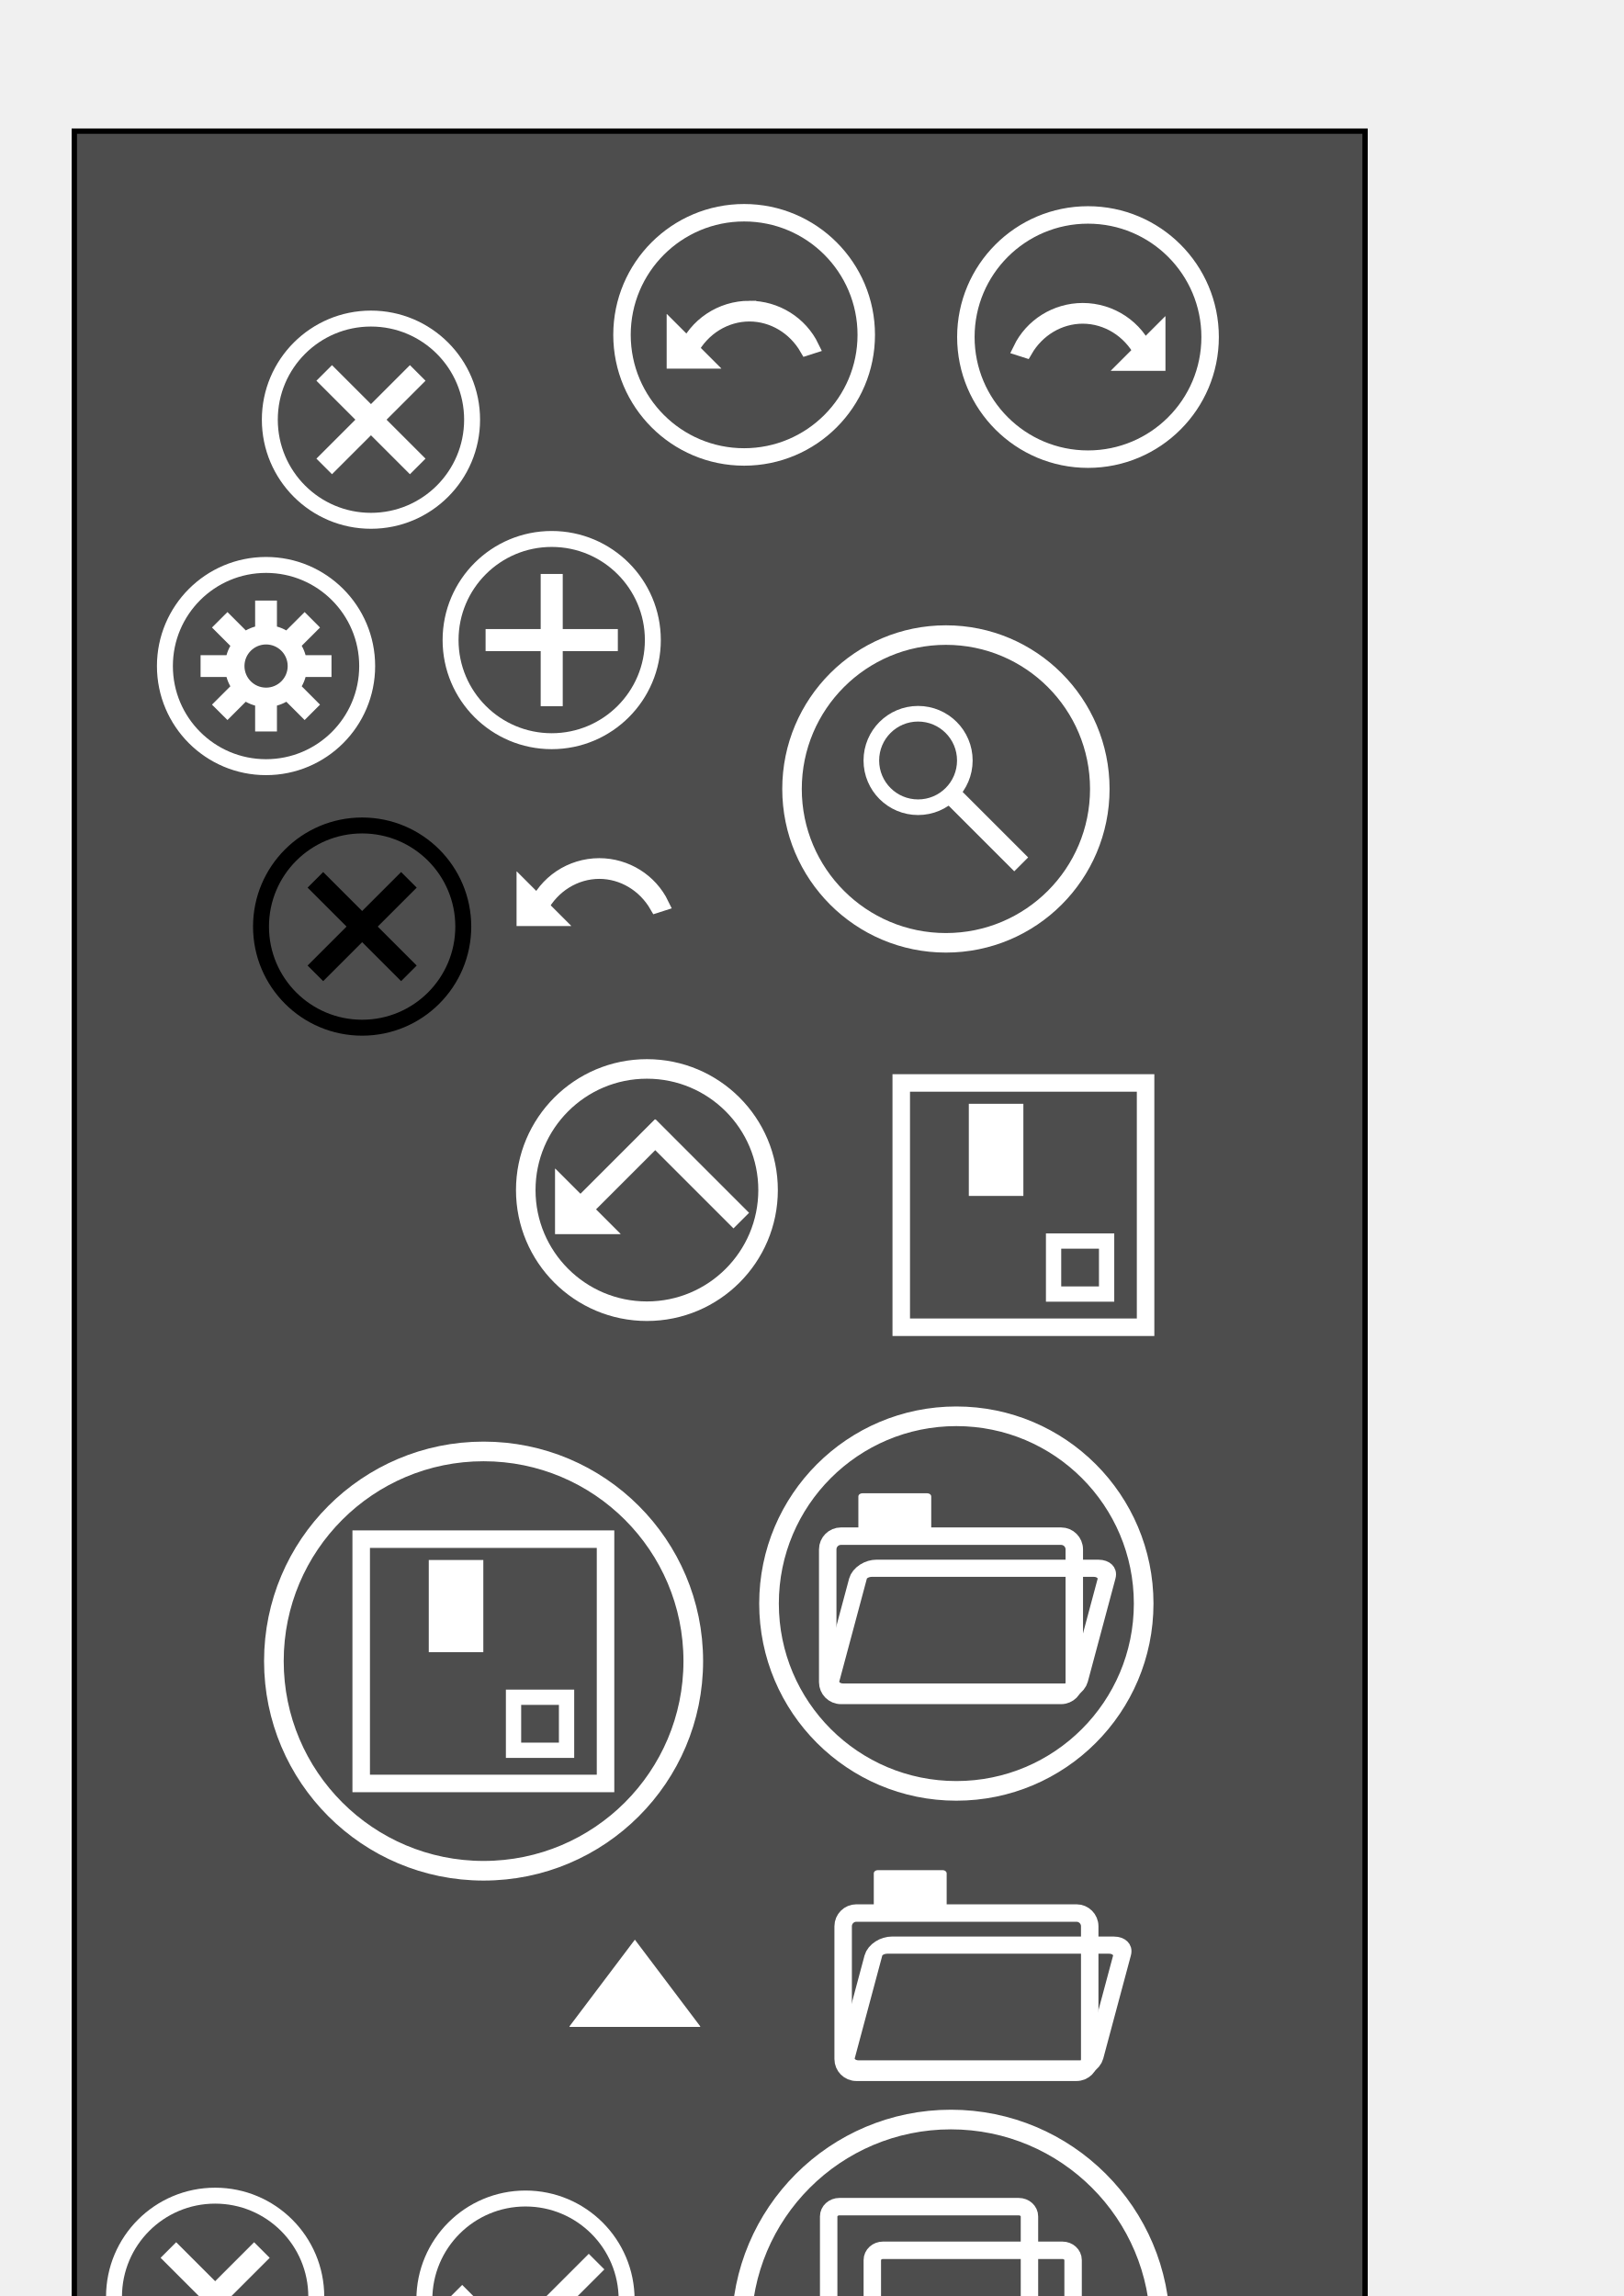
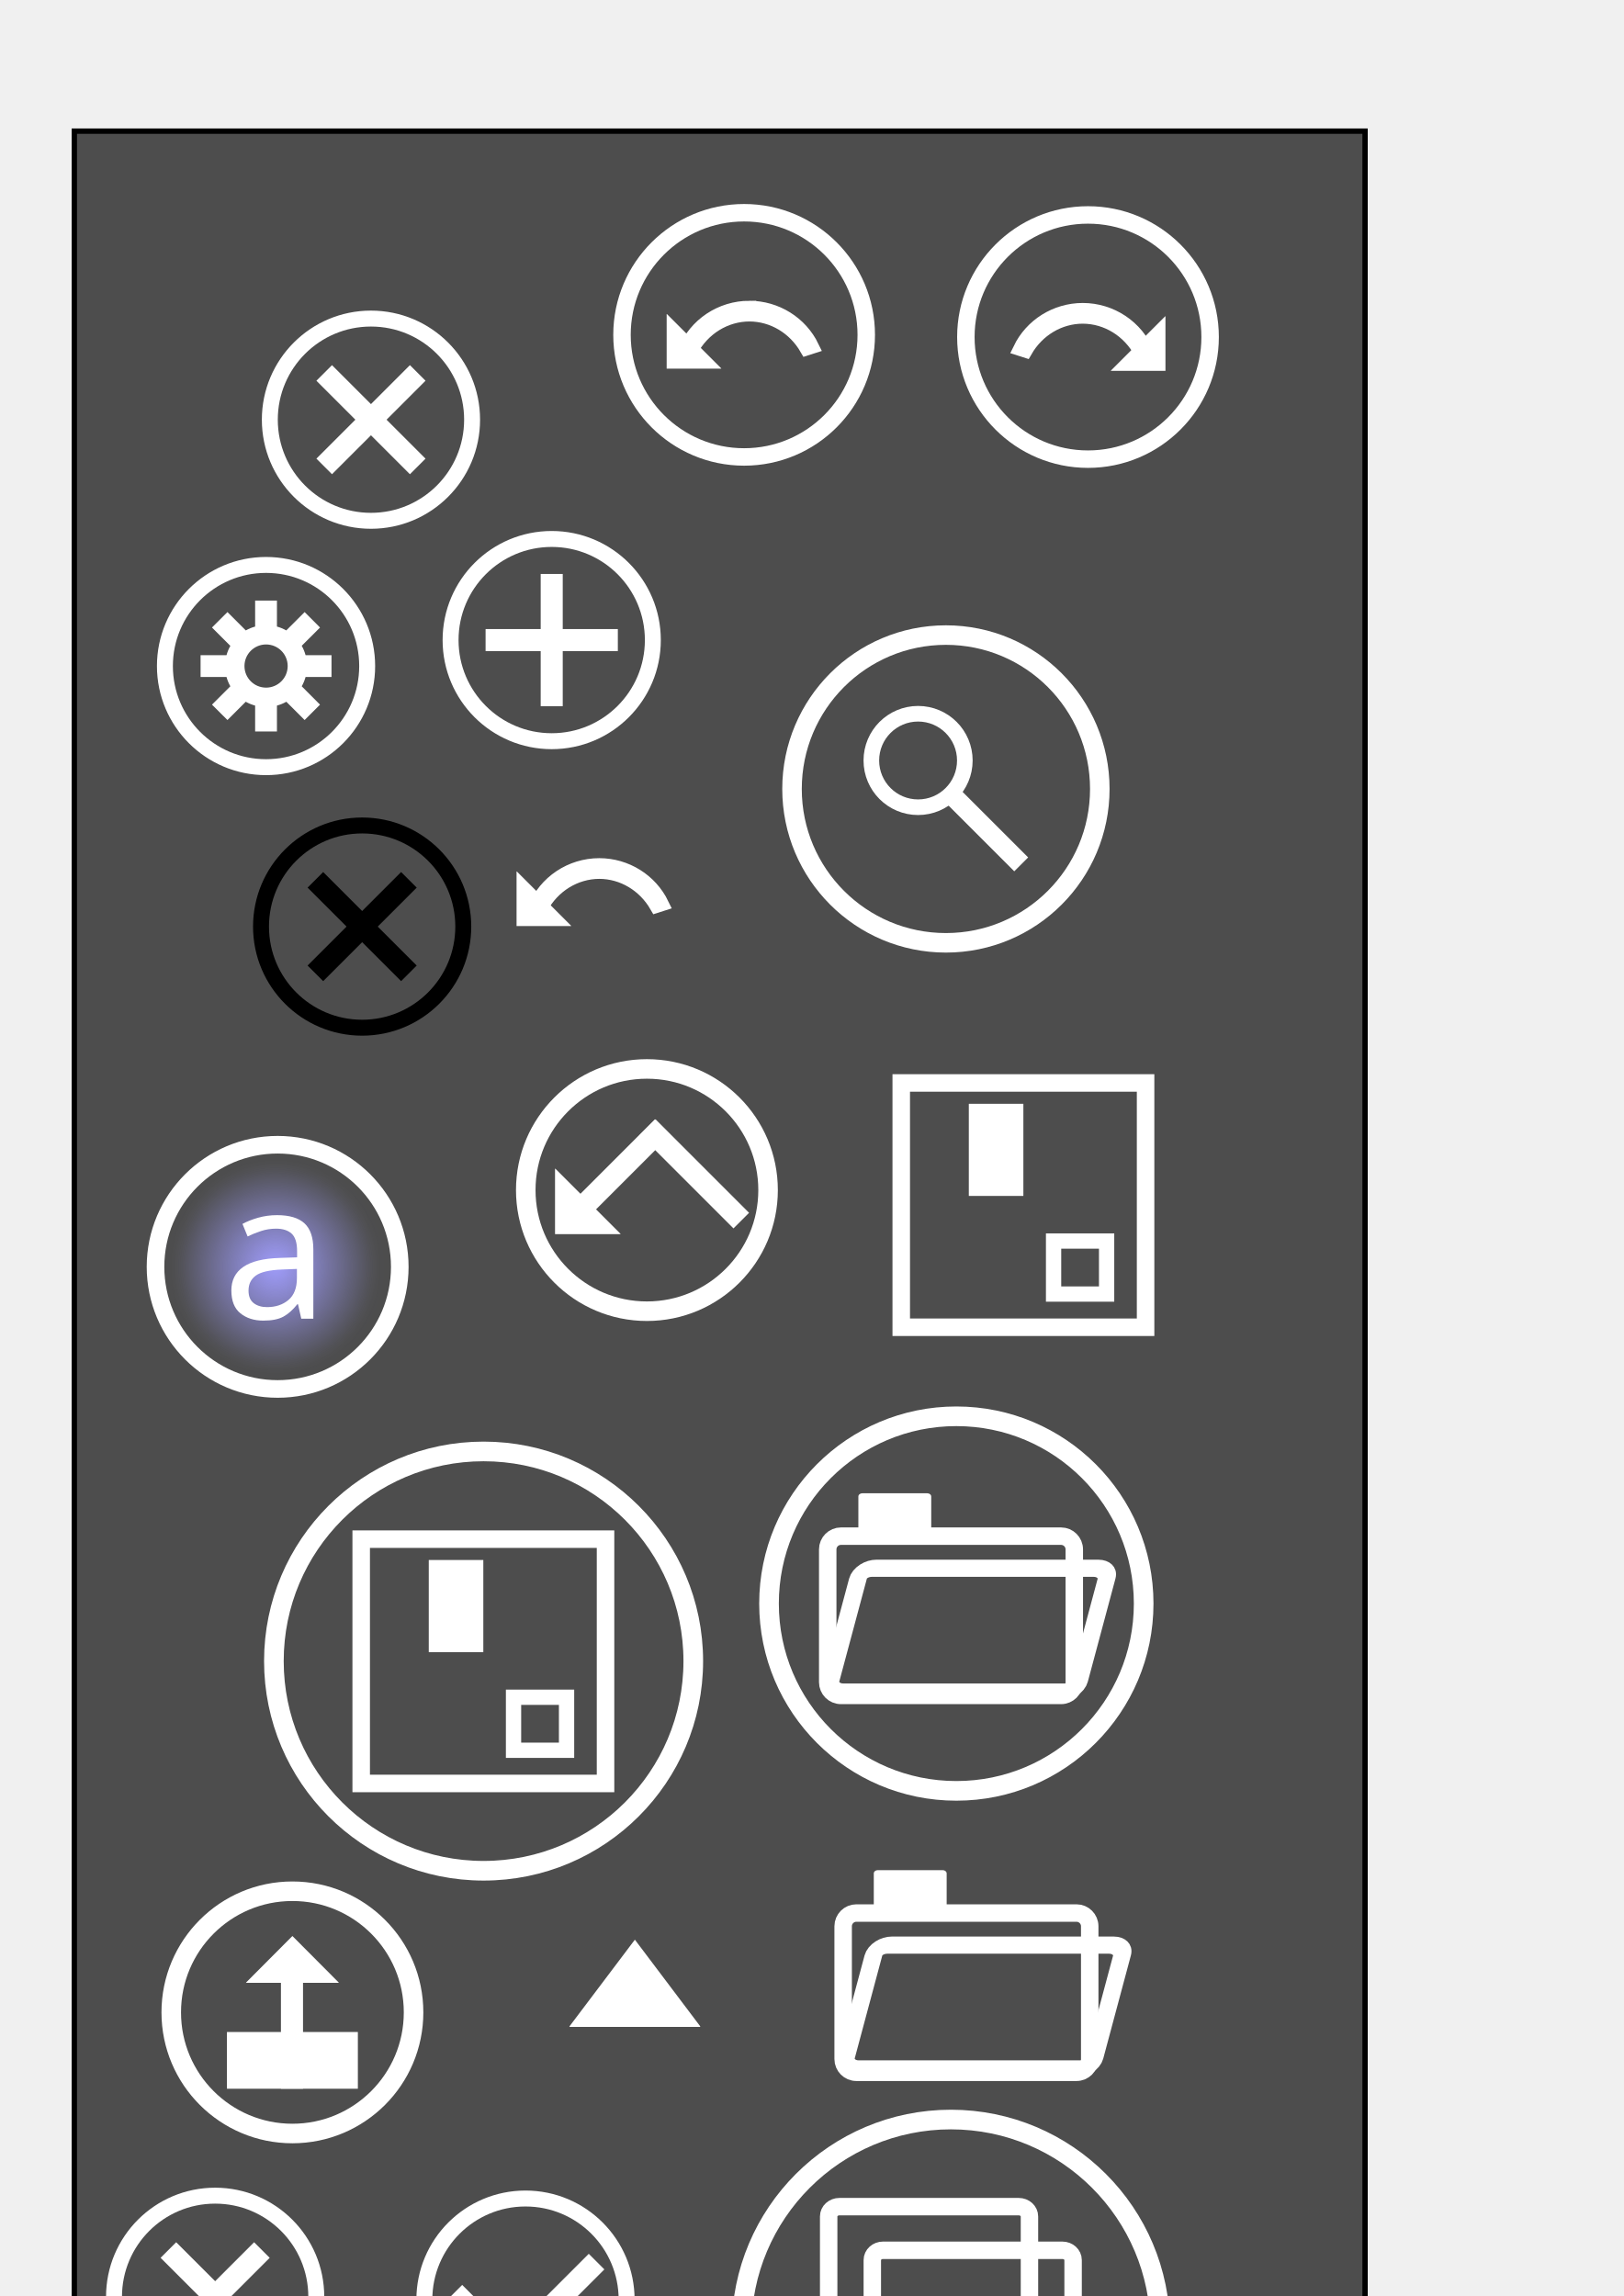
<svg xmlns="http://www.w3.org/2000/svg" xmlns:xlink="http://www.w3.org/1999/xlink" width="210mm" height="297mm" id="svg2" version="1.1" viewBox="0 0 744.094 1052.362">
  <defs id="defs4">
    <linearGradient id="linearGradient4245">
      <stop style="stop-color:#0000ff;stop-opacity:1;" offset="0" id="stop4247" />
      <stop style="stop-color:#ffffff;stop-opacity:0.524" offset="1" id="stop4249" />
    </linearGradient>
    <linearGradient xlink:href="#linearGradient4245" id="linearGradient4251" x1="439.508" y1="1531.799" x2="438.492" y2="1453.007" gradientUnits="userSpaceOnUse" />
    <linearGradient xlink:href="#linearGradient4245" id="linearGradient3875" gradientUnits="userSpaceOnUse" x1="439.508" y1="1531.799" x2="438.492" y2="1453.007" gradientTransform="matrix(0.5021782,0,0,0.4444597,405.9271,1487.789)" />
    <linearGradient xlink:href="#linearGradient4245" id="linearGradient4258" gradientUnits="userSpaceOnUse" x1="439.508" y1="1531.799" x2="438.492" y2="1453.007" gradientTransform="translate(-100.0051,1145.513)" />
+     <radialGradient xlink:href="#linearGradient3903-3" id="radialGradient3911-2" cx="490" cy="1247.362" fx="490" fy="1247.362" r="64.943" gradientTransform="translate(0,-6.213611e-5)" gradientUnits="userSpaceOnUse" />
+     <linearGradient id="linearGradient3903-3">
+       <stop style="stop-color:#a19eff;stop-opacity:1;" offset="0" id="stop3905-6" />
+       <stop style="stop-color:#a19eff;stop-opacity:0;" offset="1" id="stop3907-8" />
+     </linearGradient>
+     <radialGradient r="64.943" fy="1247.362" fx="490" cy="1247.362" cx="490" gradientTransform="matrix(0.765447,0.01637921,-0.01674117,0.7823627,135.8133,263.4467)" gradientUnits="userSpaceOnUse" id="radialGradient3977" xlink:href="#linearGradient3903-3" />
+     <filter id="filter4010">
+       <feGaussianBlur stdDeviation="2.798" id="feGaussianBlur4012" />
+     </filter>
  </defs>
  <g id="layer1">
    <rect style="opacity:1;fill:#4d4d4d;fill-rule:evenodd;stroke:#000000;stroke-width:2.45px;stroke-linecap:butt;stroke-linejoin:miter;stroke-opacity:1" id="rect4137" width="591.51" height="1591.561" x="34.06" y="60.107" />
    <circle style="fill:none;stroke:#ffffff;stroke-width:7.305;stroke-miterlimit:4;stroke-dasharray:none;stroke-opacity:1" id="path4139" cx="170" cy="192.362" r="46.347" />
    <g id="g4160" transform="translate(-135,14.99999)">
      <rect transform="matrix(0.7071068,-0.7071068,0.7071068,0.7071068,0,0)" y="310.777" x="85.203" height="60.609" width="10.102" id="rect4141-7" style="fill:#ffffff;fill-opacity:1;stroke:none;stroke-width:5;stroke-miterlimit:4;stroke-dasharray:none;stroke-opacity:1" />
      <rect transform="matrix(0.7071068,0.7071068,-0.7071068,0.7071068,0,0)" style="fill:#ffffff;fill-opacity:1;stroke:none;stroke-width:5;stroke-miterlimit:4;stroke-dasharray:none;stroke-opacity:1" id="rect4158" width="10.102" height="60.609" x="336.031" y="-120.558" />
    </g>
    <circle r="46.347" cy="424.697" cx="165.959" id="circle4164" style="fill:none;stroke:#000000;stroke-width:7.305;stroke-miterlimit:4;stroke-dasharray:none;stroke-opacity:1" />
    <g transform="translate(-139.0406,247.3351)" id="g4166" style="fill:#000000;fill-opacity:1">
      <rect style="fill:#000000;fill-opacity:1;stroke:none;stroke-width:5;stroke-miterlimit:4;stroke-dasharray:none;stroke-opacity:1" id="rect4168" width="10.102" height="60.609" x="85.203" y="310.777" transform="matrix(0.7071068,-0.7071068,0.7071068,0.7071068,0,0)" />
      <rect y="-120.558" x="336.031" height="60.609" width="10.102" id="rect4170" style="fill:#000000;fill-opacity:1;stroke:none;stroke-width:5;stroke-miterlimit:4;stroke-dasharray:none;stroke-opacity:1" transform="matrix(0.7071068,0.7071068,-0.7071068,0.7071068,0,0)" />
    </g>
    <path style="opacity:1;fill:#ffffff;fill-opacity:1;stroke:none;stroke-width:5.746;stroke-miterlimit:4;stroke-dasharray:none;stroke-opacity:1" d="m 284.351,565.509 -29.832,-29.832 -0.168,0 0,30 30,0 0,-0.168 z" id="rect4169" />
    <rect transform="matrix(0.7071068,-0.7071068,0.7071068,0.7071068,0,0)" y="575.196" x="-160.443" height="60.609" width="10.102" id="rect4163" style="fill:#ffffff;fill-opacity:1;stroke:none;stroke-width:5;stroke-miterlimit:4;stroke-dasharray:none;stroke-opacity:1" />
    <rect transform="matrix(0.7071068,0.7071068,-0.7071068,0.7071068,0,0)" style="fill:#ffffff;fill-opacity:1;stroke:none;stroke-width:5;stroke-miterlimit:4;stroke-dasharray:none;stroke-opacity:1" id="rect4165" width="10.102" height="60.609" x="574.993" y="150.544" />
    <circle r="55.523" cy="545.464" cx="296.462" id="circle4218" style="fill:none;stroke:#ffffff;stroke-width:8.955;stroke-miterlimit:4;stroke-dasharray:none;stroke-opacity:1" />
    <rect y="705.466" x="165.525" height="111.975" width="111.975" id="rect4225" style="opacity:1;fill:none;fill-opacity:1;stroke:#ffffff;stroke-width:8.025;stroke-miterlimit:4;stroke-dasharray:none;stroke-opacity:1" />
    <rect style="opacity:1;fill:#ffffff;fill-opacity:1;stroke:#ffffff;stroke-width:7.377;stroke-miterlimit:4;stroke-dasharray:none;stroke-opacity:1" id="rect4227" width="17.623" height="34.854" x="200.18" y="718.709" />
    <rect style="opacity:1;fill:none;fill-opacity:1;stroke:#ffffff;stroke-width:7;stroke-miterlimit:4;stroke-dasharray:none;stroke-opacity:1" id="rect4229" width="24.301" height="24.301" x="235.334" y="777.926" />
    <circle style="fill:none;stroke:#ffffff;stroke-width:9;stroke-miterlimit:4;stroke-dasharray:none;stroke-opacity:1" id="circle4231" cx="221.611" cy="761.355" r="96.098" />
    <g id="g4306" transform="translate(14.14214,6.060915)">
      <rect rx="6.061" ry="6.061" y="698.032" x="365.178" height="72.995" width="112.995" id="rect4296" style="opacity:1;fill:none;fill-opacity:1;stroke:#ffffff;stroke-width:8;stroke-miterlimit:4;stroke-dasharray:none;stroke-opacity:1" />
      <rect style="opacity:1;fill:#ffffff;fill-opacity:1;stroke:none;stroke-width:1.734;stroke-miterlimit:4;stroke-dasharray:none;stroke-opacity:1" id="rect4300" width="33.398" height="18" x="379.217" y="678.378" ry="1.495" rx="1.791" />
      <rect transform="matrix(1,0,-0.2588181,0.9659261,0,0)" style="opacity:1;fill:none;fill-opacity:1;stroke:#ffffff;stroke-width:8.14;stroke-miterlimit:4;stroke-dasharray:none;stroke-opacity:1" id="rect4302" width="113.913" height="58.742" x="571.299" y="737.889" ry="4.877" rx="6.11" />
    </g>
    <circle style="fill:none;stroke:#ffffff;stroke-width:9;stroke-miterlimit:4;stroke-dasharray:none;stroke-opacity:1" id="circle4304" cx="438.262" cy="734.993" r="85.844" />
    <g id="g4311" transform="translate(21.2132,178.797)">
      <rect style="opacity:1;fill:none;fill-opacity:1;stroke:#ffffff;stroke-width:8;stroke-miterlimit:4;stroke-dasharray:none;stroke-opacity:1" id="rect4313" width="112.995" height="72.995" x="365.178" y="698.032" ry="6.061" rx="6.061" />
      <rect rx="1.791" ry="1.495" y="678.378" x="379.217" height="18" width="33.398" id="rect4315" style="opacity:1;fill:#ffffff;fill-opacity:1;stroke:none;stroke-width:1.734;stroke-miterlimit:4;stroke-dasharray:none;stroke-opacity:1" />
      <rect rx="6.11" ry="4.877" y="737.889" x="571.299" height="58.742" width="113.913" id="rect4317" style="opacity:1;fill:none;fill-opacity:1;stroke:#ffffff;stroke-width:8.14;stroke-miterlimit:4;stroke-dasharray:none;stroke-opacity:1" transform="matrix(1,0,-0.2588181,0.9659261,0,0)" />
    </g>
    <rect style="opacity:1;fill:none;fill-opacity:1;stroke:#ffffff;stroke-width:7.989;stroke-miterlimit:4;stroke-dasharray:none;stroke-opacity:1" id="rect4319" width="92.011" height="92.011" x="158.994" y="1381.357" ry="4.473" rx="4.907" />
    <g transform="matrix(0.7,-0.7,0.7,0.7,-132.6535,1516.708)" id="g4327">
      <rect style="fill:#ffffff;fill-opacity:1;stroke:none;stroke-width:5;stroke-miterlimit:4;stroke-dasharray:none;stroke-opacity:1" id="rect4329" width="10.102" height="60.609" x="85.203" y="310.777" transform="matrix(0.7071068,-0.7071068,0.7071068,0.7071068,0,0)" />
      <rect y="-120.558" x="336.031" height="60.609" width="10.102" id="rect4331" style="fill:#ffffff;fill-opacity:1;stroke:none;stroke-width:5;stroke-miterlimit:4;stroke-dasharray:none;stroke-opacity:1" transform="matrix(0.7071068,0.7071068,-0.7071068,0.7071068,0,0)" />
    </g>
    <rect rx="4.907" ry="4.473" y="1031.408" x="399.756" height="92.011" width="92.011" id="rect4333" style="opacity:1;fill:none;fill-opacity:1;stroke:#ffffff;stroke-width:7.989;stroke-miterlimit:4;stroke-dasharray:none;stroke-opacity:1" />
    <rect style="opacity:1;fill:none;fill-opacity:1;stroke:#ffffff;stroke-width:7.989;stroke-miterlimit:4;stroke-dasharray:none;stroke-opacity:1" id="rect4335" width="92.011" height="92.011" x="379.756" y="1011.408" ry="4.473" rx="4.907" />
    <rect style="opacity:1;fill:none;fill-opacity:1;stroke:#ffffff;stroke-width:7.989;stroke-miterlimit:4;stroke-dasharray:none;stroke-opacity:1" id="rect4337" width="92.011" height="92.011" x="168.994" y="1181.357" ry="4.473" rx="4.907" />
    <path id="path4342" d="m 261.109,929.039 59.664,0 0.168,-0.223 -30,-39.777 -30,39.777 0.168,0.223 z" style="opacity:1;fill:#ffffff;fill-opacity:1;stroke:none;stroke-width:5.746;stroke-miterlimit:4;stroke-dasharray:none;stroke-opacity:1" />
    <path style="opacity:1;fill:#ffffff;fill-opacity:1;stroke:none;stroke-width:5.746;stroke-miterlimit:4;stroke-dasharray:none;stroke-opacity:1" d="m 210.148,1162.165 -24.148,39.724 0.168,0.276 59.666,0 0.166,-0.276 -24.148,-39.724 -11.703,0 z" id="path4344" />
    <text xml:space="preserve" style="font-style:normal;font-weight:normal;font-size:86.835px;line-height:125%;font-family:sans-serif;letter-spacing:0px;word-spacing:0px;fill:#ffffff;fill-opacity:1;stroke:none;stroke-width:2;stroke-linecap:butt;stroke-linejoin:miter;stroke-miterlimit:4;stroke-dasharray:none;stroke-opacity:1" x="466.082" y="1267.631" id="text4357" transform="scale(0.9972478,1.00276)">
      <tspan id="tspan4359" x="466.082" y="1267.631">a</tspan>
    </text>
    <ellipse style="fill:none;stroke:#ffffff;stroke-width:8.064;stroke-miterlimit:4;stroke-dasharray:none;stroke-opacity:1" id="circle4361" cx="490" cy="1247.362" rx="55.968" ry="55.968" />
    <circle cy="1227.362" cx="215" id="circle4369" style="fill:none;stroke:#ffffff;stroke-width:9;stroke-miterlimit:4;stroke-dasharray:none;stroke-opacity:1" r="80.643" />
    <circle r="80.643" style="fill:none;stroke:#ffffff;stroke-width:9;stroke-miterlimit:4;stroke-dasharray:none;stroke-opacity:1" id="circle4371" cx="205" cy="1427.362" />
    <circle style="fill:none;stroke:#ffffff;stroke-width:9;stroke-miterlimit:4;stroke-dasharray:none;stroke-opacity:1" id="circle4373" cx="435.761" cy="1067.413" r="95.932" />
    <rect rx="4.907" ry="4.473" y="1394.357" x="368.995" height="92.011" width="92.011" id="rect4375" style="opacity:1;fill:#ff0000;fill-opacity:1;stroke:#ffffff;stroke-width:7.989;stroke-miterlimit:4;stroke-dasharray:none;stroke-opacity:1" />
    <rect style="opacity:1;fill:#ffff00;fill-opacity:1;stroke:#ffffff;stroke-width:7.989;stroke-miterlimit:4;stroke-dasharray:none;stroke-opacity:1" id="rect4377" width="92.011" height="92.011" x="416.995" y="1418.357" ry="4.473" rx="4.907" />
    <rect rx="4.907" ry="4.473" y="1442.357" x="392.995" height="92.011" width="92.011" id="rect4379" style="opacity:1;fill:url(#linearGradient4251);fill-opacity:1;stroke:#ffffff;stroke-width:7.989;stroke-miterlimit:4;stroke-dasharray:none;stroke-opacity:1" />
    <circle cy="1457.362" cx="435" id="circle4381" style="fill:none;stroke:#ffffff;stroke-width:9;stroke-miterlimit:4;stroke-dasharray:none;stroke-opacity:1" r="110.976" />
    <g id="g4230" transform="translate(-51.51778,124.2488)">
      <ellipse ry="70.525" rx="70.525" cy="237.362" cx="485" id="circle4383" style="fill:none;stroke:#ffffff;stroke-width:8.95;stroke-miterlimit:4;stroke-opacity:1;stroke-dasharray:none" d="m 555.525,237.362 c 0,38.95 -31.575,70.525 -70.525,70.525 -38.95,0 -70.525,-31.575 -70.525,-70.525 0,-38.95 31.575,-70.525 70.525,-70.525 38.95,0 70.525,31.575 70.525,70.525 z" />
      <circle r="21.423" style="fill:none;stroke:#ffffff;stroke-width:7.153;stroke-miterlimit:4;stroke-opacity:1;stroke-dasharray:none" id="circle4385" cx="472.25" cy="224.317" d="m 493.673,224.317 c 0,11.832 -9.592,21.423 -21.423,21.423 -11.832,0 -21.423,-9.592 -21.423,-21.423 0,-11.832 9.592,-21.423 21.423,-21.423 11.832,0 21.423,9.592 21.423,21.423 z" />
      <rect transform="matrix(0.7071068,-0.7071068,0.7071068,0.7071068,0,0)" y="514.631" x="170.563" height="45" width="9" id="rect4387" style="fill:#ffffff;fill-opacity:1;stroke:none" />
    </g>
    <circle r="46.347" cy="293.377" cx="252.832" id="circle4389" style="fill:none;stroke:#ffffff;stroke-width:7.305;stroke-miterlimit:4;stroke-dasharray:none;stroke-opacity:1" />
    <g transform="matrix(0.7071068,-0.7071068,0.7071068,0.7071068,-88.24905,383.631)" id="g4391" style="stroke-width:7.305;stroke-miterlimit:4;stroke-dasharray:none">
      <rect style="fill:#ffffff;fill-opacity:1;stroke:none;stroke-width:7.305;stroke-miterlimit:4;stroke-dasharray:none;stroke-opacity:1" id="rect4393" width="10.102" height="60.609" x="85.203" y="310.777" transform="matrix(0.7071068,-0.7071068,0.7071068,0.7071068,0,0)" />
      <rect y="-120.558" x="336.031" height="60.609" width="10.102" id="rect4395" style="fill:#ffffff;fill-opacity:1;stroke:none;stroke-width:7.305;stroke-miterlimit:4;stroke-dasharray:none;stroke-opacity:1" transform="matrix(0.7071068,0.7071068,-0.7071068,0.7071068,0,0)" />
    </g>
    <path style="opacity:1;fill:none;fill-opacity:1;stroke:#ffffff;stroke-width:6.216;stroke-miterlimit:4;stroke-dasharray:none;stroke-opacity:1" d="m 274.641,396.443 a 32.031,31.683 0 0 0 -29.67,19.804 l 2.97,0 a 30.723,32.46 0 0 1 26.701,-16.529 30.723,32.46 0 0 1 26.186,15.601 l 2.655,-0.851 A 32.031,31.683 0 0 0 274.641,396.443 Z" id="path4409" />
    <path id="path4411" d="m 261.721,424.313 -24.86,-24.86 -0.14,0 0,25 25,0 0,-0.14 z" style="opacity:1;fill:#ffffff;fill-opacity:1;stroke:none;stroke-width:5.746;stroke-miterlimit:4;stroke-dasharray:none;stroke-opacity:1" />
    <rect style="opacity:1;fill:none;fill-opacity:1;stroke:#ffffff;stroke-width:8.025;stroke-miterlimit:4;stroke-dasharray:none;stroke-opacity:1" id="rect4424" width="111.975" height="111.975" x="413.012" y="496.364" />
    <rect y="509.608" x="447.667" height="34.854" width="17.623" id="rect4426" style="opacity:1;fill:#ffffff;fill-opacity:1;stroke:#ffffff;stroke-width:7.377;stroke-miterlimit:4;stroke-dasharray:none;stroke-opacity:1" />
    <rect y="568.825" x="482.822" height="24.301" width="24.301" id="rect4428" style="opacity:1;fill:none;fill-opacity:1;stroke:#ffffff;stroke-width:7;stroke-miterlimit:4;stroke-dasharray:none;stroke-opacity:1" />
    <g id="g4224" transform="translate(1.010153,11.11168)">
      <circle r="55.968" cy="142.362" cx="340" id="path4139-0" style="fill:none;stroke:#ffffff;stroke-width:8;stroke-miterlimit:4;stroke-opacity:1;stroke-dasharray:none" d="m 395.968,142.362 c 0,30.91 -25.058,55.968 -55.968,55.968 -30.91,0 -55.968,-25.058 -55.968,-55.968 0,-30.91 25.058,-55.968 55.968,-55.968 30.91,0 55.968,25.058 55.968,55.968 z" />
      <g transform="translate(-15.05329,-120.1185)" id="g4220">
        <path id="path4216" d="m 357.474,249.971 a 32.031,31.683 0 0 0 -29.67,19.804 l 2.97,0 a 30.723,32.46 0 0 1 26.701,-16.529 30.723,32.46 0 0 1 26.186,15.601 l 2.655,-0.851 a 32.031,31.683 0 0 0 -28.841,-18.024 z" style="fill:none;stroke:#ffffff;stroke-width:6.216;stroke-miterlimit:4;stroke-opacity:1;stroke-dasharray:none" />
        <path style="fill:#ffffff;fill-opacity:1;stroke:none" d="m 344.553,277.841 -24.86,-24.86 -0.14,0 0,25 25,0 0,-0.14 z" id="path4218" />
      </g>
    </g>
    <g id="g4235" transform="matrix(-1,0,0,1,838.5939,12.12183)">
      <circle style="fill:none;stroke:#ffffff;stroke-width:8;stroke-miterlimit:4;stroke-opacity:1;stroke-dasharray:none" id="circle4237" cx="340" cy="142.362" r="55.968" d="m 395.968,142.362 c 0,30.91 -25.058,55.968 -55.968,55.968 -30.91,0 -55.968,-25.058 -55.968,-55.968 0,-30.91 25.058,-55.968 55.968,-55.968 30.91,0 55.968,25.058 55.968,55.968 z" />
      <g id="g4239" transform="translate(-15.05329,-120.1185)">
        <path style="fill:none;stroke:#ffffff;stroke-width:6.216;stroke-miterlimit:4;stroke-opacity:1;stroke-dasharray:none" d="m 357.474,249.971 a 32.031,31.683 0 0 0 -29.67,19.804 l 2.97,0 a 30.723,32.46 0 0 1 26.701,-16.529 30.723,32.46 0 0 1 26.186,15.601 l 2.655,-0.851 a 32.031,31.683 0 0 0 -28.841,-18.024 z" id="path4241" />
        <path id="path4243" d="m 344.553,277.841 -24.86,-24.86 -0.14,0 0,25 25,0 0,-0.14 z" style="fill:#ffffff;fill-opacity:1;stroke:none" />
      </g>
    </g>
    <rect style="opacity:0.518;fill:#ffffff;fill-opacity:0;stroke:none;stroke-width:8;stroke-miterlimit:4;stroke-dasharray:none;stroke-opacity:1" id="rect4253" width="71.721" height="56.569" x="336.381" y="1205.905" rx="4.907" ry="4.473" />
    <g id="g4270" transform="translate(8.081221,1.010153)">
      <ellipse style="fill:none;stroke:#4d4d4d;stroke-width:8.95;stroke-miterlimit:4;stroke-opacity:1;stroke-dasharray:none" id="ellipse4261" cx="178.924" cy="1730.368" rx="70.525" ry="70.525" d="m 249.449,1730.368 c 0,38.95 -31.575,70.525 -70.525,70.525 -38.95,0 -70.525,-31.575 -70.525,-70.525 0,-38.95 31.575,-70.525 70.525,-70.525 38.95,0 70.525,31.575 70.525,70.525 z" />
      <circle cy="1717.322" cx="166.174" id="circle4263" style="fill:none;stroke:#4d4d4d;stroke-width:7.153;stroke-miterlimit:4;stroke-opacity:1;stroke-dasharray:none" r="21.423" d="m 187.597,1717.322 c 0,11.832 -9.592,21.423 -21.423,21.423 -11.832,0 -21.423,-9.592 -21.423,-21.423 0,-11.832 9.592,-21.423 21.423,-21.423 11.832,0 21.423,9.592 21.423,21.423 z" />
      <rect style="fill:#4d4d4d;fill-opacity:1;stroke:none" id="rect4265" width="9" height="45" x="-1101.58" y="1353.916" transform="matrix(0.7071068,-0.7071068,0.7071068,0.7071068,0,0)" />
    </g>
    <text transform="scale(0.9972478,1.00276)" id="text4275" y="1744.118" x="356.684" style="font-style:normal;font-weight:normal;font-size:86.835px;line-height:125%;font-family:sans-serif;letter-spacing:0px;word-spacing:0px;fill:#4d4d4d;fill-opacity:1;stroke:none;stroke-width:2;stroke-linecap:butt;stroke-linejoin:miter;stroke-miterlimit:4;stroke-dasharray:none;stroke-opacity:1;" xml:space="preserve">
      <tspan y="1744.118" x="356.684" id="tspan4277">a</tspan>
    </text>
    <ellipse ry="55.968" rx="55.968" cy="1725.164" cx="380.904" id="ellipse4279" style="fill:none;stroke:#4d4d4d;stroke-width:8.064;stroke-miterlimit:4;stroke-dasharray:none;stroke-opacity:1" />
    <circle r="85.844" cy="1916.872" cx="183.704" id="circle4289" style="fill:none;stroke:#4d4d4d;stroke-width:9;stroke-miterlimit:4;stroke-dasharray:none;stroke-opacity:1;fill-opacity:1" />
    <g id="g4294">
      <rect style="opacity:1;fill:none;fill-opacity:1;stroke:#4d4d4d;stroke-width:8;stroke-miterlimit:4;stroke-dasharray:none;stroke-opacity:1" id="rect4283" width="112.995" height="72.995" x="124.762" y="1885.972" ry="6.061" rx="6.061" />
      <rect rx="1.791" ry="1.495" y="1866.318" x="138.801" height="18" width="33.398" id="rect4285" style="opacity:1;fill:#4d4d4d;fill-opacity:1;stroke:none;stroke-width:1.734;stroke-miterlimit:4;stroke-dasharray:none;stroke-opacity:1" />
      <rect rx="6.11" ry="4.877" y="1967.734" x="649.189" height="58.742" width="113.913" id="rect4287" style="opacity:1;fill:none;fill-opacity:1;stroke:#4d4d4d;stroke-width:8.14;stroke-miterlimit:4;stroke-dasharray:none;stroke-opacity:1" transform="matrix(1,0,-0.2588181,0.9659261,0,0)" />
    </g>
    <circle r="96.098" cy="1917.98" cx="405.459" id="circle4305" style="fill:none;stroke:#4d4d4d;stroke-width:9;stroke-miterlimit:4;stroke-dasharray:none;stroke-opacity:1;fill-opacity:1" />
    <rect style="opacity:1;fill:none;fill-opacity:1;stroke:#4d4d4d;stroke-width:8.025;stroke-miterlimit:4;stroke-dasharray:none;stroke-opacity:1" id="rect4299" width="111.975" height="111.975" x="349.373" y="1862.091" />
    <rect y="1875.334" x="384.027" height="34.854" width="17.623" id="rect4301" style="opacity:1;fill:#4d4d4d;fill-opacity:1;stroke:#4d4d4d;stroke-width:7.377;stroke-miterlimit:4;stroke-dasharray:none;stroke-opacity:1" />
    <rect y="1934.551" x="419.182" height="24.301" width="24.301" id="rect4303" style="opacity:1;fill:none;fill-opacity:1;stroke:#4d4d4d;stroke-width:7;stroke-miterlimit:4;stroke-dasharray:none;stroke-opacity:1" />
    <rect style="fill:none;stroke:#4d4d4d;stroke-width:8.089;stroke-miterlimit:4;stroke-dasharray:none;stroke-opacity:1" id="rect3843" width="135.911" height="111.911" x="126.313" y="2094.001" rx="5.492" ry="5.351" />
    <rect style="fill:#ffffff;fill-opacity:1;stroke:none" id="rect3939" width="132.33" height="19.193" x="128.289" y="2095.85" transform="translate(-1.2356376e-5,0)" />
    <rect ry="20.146" rx="3.029" y="2113.069" x="124.249" height="89.822" width="138.391" id="rect3845" style="fill:#4d4d4d;fill-opacity:1;stroke:none" />
    <circle cy="2105.309" cx="148.982" style="fill:#4d4d4d;fill-opacity:1;stroke:none" id="path3847" r="7.5" />
    <text xml:space="preserve" style="font-style:normal;font-variant:normal;font-weight:bold;font-stretch:normal;font-size:56px;line-height:125%;font-family:Arial;-inkscape-font-specification:'Arial Bold';letter-spacing:0px;word-spacing:0px;fill:#00ff00;fill-opacity:1;stroke:none" x="135.421" y="2181.347" id="text3849">
      <tspan id="tspan3851" x="135.421" y="2181.347" style="font-size:68px">ct_</tspan>
    </text>
    <g id="g3882">
      <rect style="fill:none;stroke:#4d4d4d;stroke-width:8;stroke-miterlimit:4;stroke-opacity:1;stroke-dasharray:none" id="rect3853" width="136.371" height="109.096" x="348.503" y="2073.626" rx="5.51" ry="5.217" />
      <rect ry="1.794" rx="3.007" y="2092.866" x="346.482" height="8" width="137.381" id="rect3855" style="fill:#4d4d4d;fill-opacity:1;stroke:none" />
      <path style="fill:#4d4d4d;fill-opacity:1;stroke:none" id="path3857" d="m 448.508,2120.093 a 12.122,11.112 0 1 1 -24.244,0 12.122,11.112 0 1 1 24.244,0 z" transform="matrix(0.6187184,0,0,0.6749656,97.21582,654.3293)" />
    </g>
    <text id="text3859" y="2154.357" x="363.655" style="font-style:normal;font-variant:normal;font-weight:bold;font-stretch:normal;font-size:56px;line-height:125%;font-family:Arial;-inkscape-font-specification:'Arial Bold';letter-spacing:0px;word-spacing:0px;fill:#4d4d4d;fill-opacity:1;stroke:none" xml:space="preserve">
      <tspan y="2154.357" x="363.655" id="tspan3861" style="font-size:60px">ct_</tspan>
    </text>
    <rect ry="5.217" rx="5.51" y="2072.616" x="558.614" height="109.096" width="136.371" id="rect3863" style="fill:none;stroke:#4d4d4d;stroke-width:8;stroke-miterlimit:4;stroke-opacity:1;stroke-dasharray:none" />
    <rect style="fill:#4d4d4d;fill-opacity:1;stroke:none" id="rect3865" width="137.381" height="87.802" x="556.594" y="2091.856" rx="3.007" ry="19.693" />
    <path transform="matrix(0.6187184,0,0,0.6749656,307.3276,653.3191)" d="m 448.508,2120.093 a 12.122,11.112 0 1 1 -24.244,0 12.122,11.112 0 1 1 24.244,0 z" id="path3867" style="fill:#4d4d4d;fill-opacity:1;stroke:none" />
    <rect style="fill:#ff0000;fill-opacity:1;stroke:#ffffff;stroke-width:5;stroke-miterlimit:4;stroke-opacity:1;stroke-dasharray:none" id="rect3869" width="46.206" height="40.895" x="591.228" y="2107.524" ry="1.988" rx="2.464" />
    <rect rx="2.464" ry="1.988" y="2118.191" x="615.333" height="40.895" width="46.206" id="rect3871" style="fill:#ffff00;fill-opacity:1;stroke:#ffffff;stroke-width:5;stroke-miterlimit:4;stroke-opacity:1;stroke-dasharray:none" />
    <rect style="fill:url(#linearGradient3875);fill-opacity:1;stroke:#ffffff;stroke-width:5;stroke-miterlimit:4;stroke-opacity:1;stroke-dasharray:none" id="rect3873" width="46.206" height="40.895" x="603.28" y="2128.858" ry="1.988" rx="2.464" />
    <text transform="scale(0.9972478,1.00276)" id="text4265" y="1268.638" x="332.374" style="font-style:normal;font-weight:normal;font-size:86.835px;line-height:125%;font-family:sans-serif;letter-spacing:0px;word-spacing:0px;fill:#dcffc8;fill-opacity:1;stroke:none;stroke-width:2;stroke-linecap:butt;stroke-linejoin:miter;stroke-miterlimit:4;stroke-dasharray:none;stroke-opacity:1;" xml:space="preserve">
      <tspan y="1268.638" x="332.374" id="tspan4267">a</tspan>
    </text>
    <rect style="opacity:1;fill:#ff0000;fill-opacity:1;stroke:#4d4d4d;stroke-width:7.989;stroke-miterlimit:4;stroke-dasharray:none;stroke-opacity:1" id="rect4250" width="92.011" height="92.011" x="268.989" y="2539.87" ry="4.473" rx="4.907" />
    <rect rx="4.907" ry="4.473" y="2563.87" x="316.989" height="92.011" width="92.011" id="rect4252" style="opacity:1;fill:#ffff00;fill-opacity:1;stroke:#4d4d4d;stroke-width:7.989;stroke-miterlimit:4;stroke-dasharray:none;stroke-opacity:1" />
    <rect style="opacity:1;fill:url(#linearGradient4258);fill-opacity:1;stroke:#4d4d4d;stroke-width:7.989;stroke-miterlimit:4;stroke-dasharray:none;stroke-opacity:1" id="rect4254" width="92.011" height="92.011" x="292.989" y="2587.87" ry="4.473" rx="4.907" />
    <circle r="110.976" style="fill:none;stroke:#4d4d4d;stroke-width:9;stroke-miterlimit:4;stroke-dasharray:none;stroke-opacity:1" id="circle4256" cx="334.995" cy="2602.875" />
    <circle style="fill:none;stroke:#4d4d4d;stroke-width:7.305;stroke-miterlimit:4;stroke-dasharray:none;stroke-opacity:1" id="circle4270" cx="290" cy="2352.362" r="46.347" />
    <g id="g4276" transform="translate(0.7517451,-4.898524)">
      <rect transform="matrix(-0.7071068,0.7071068,-0.7071068,-0.7071068,0,0)" y="-1886.085" x="1478.048" height="40" width="10.102" id="rect4272" style="fill:#4d4d4d;fill-opacity:1;stroke:none;stroke-width:5;stroke-miterlimit:4;stroke-dasharray:none;stroke-opacity:1" />
      <rect transform="matrix(0.7071068,0.7071068,-0.7071068,0.7071068,0,0)" style="fill:#4d4d4d;fill-opacity:1;stroke:none;stroke-width:5;stroke-miterlimit:4;stroke-dasharray:none;stroke-opacity:1" id="rect4274" width="10.102" height="60.609" x="1877.021" y="1426.951" />
    </g>
    <circle r="46.347" cy="2351.058" cx="147.777" id="circle4293" style="fill:none;stroke:#4d4d4d;stroke-width:7.305;stroke-miterlimit:4;stroke-dasharray:none;stroke-opacity:1" />
    <rect transform="matrix(0.7071068,-0.7071068,0.7071068,0.7071068,0,0)" y="1736.639" x="-1563.006" height="60.609" width="10.102" id="rect4297" style="fill:#4d4d4d;fill-opacity:1;stroke:none;stroke-width:5;stroke-miterlimit:4;stroke-dasharray:none;stroke-opacity:1" />
    <rect transform="matrix(0.7071068,0.7071068,-0.7071068,0.7071068,0,0)" style="fill:#4d4d4d;fill-opacity:1;stroke:none;stroke-width:5;stroke-miterlimit:4;stroke-dasharray:none;stroke-opacity:1" id="rect4304" width="10.102" height="60.609" x="1761.892" y="1527.651" />
    <circle style="fill:none;stroke:#4d4d4d;stroke-width:7.305;stroke-miterlimit:4;stroke-opacity:1;stroke-dasharray:none" id="circle4313-9" cx="132.33" cy="2497.891" r="46.347" transform="translate(-2.329981,4.471598)" />
    <path style="fill:#4d4d4d;fill-opacity:1;stroke:none" d="m 125.003,2472.362 0,11.907 c -1.508,0.414 -2.939,1.009 -4.27,1.763 l -8.417,-8.412 -7.086,7.083 8.417,8.412 c -0.756,1.33 -1.348,2.761 -1.764,4.268 l -11.882,0 0,9.99 11.882,0 c 0.416,1.509 1.006,2.937 1.764,4.268 l -8.417,8.412 7.086,7.052 8.386,-8.381 c 1.338,0.76 2.785,1.347 4.301,1.763 l 0,11.876 9.995,0 0,-11.876 c 1.518,-0.418 2.963,-1 4.301,-1.763 l 8.386,8.381 7.055,-7.052 -8.386,-8.412 c 0.757,-1.331 1.348,-2.76 1.764,-4.268 l 11.882,0 0,-9.99 -11.882,0 c -0.418,-1.514 -1.002,-2.963 -1.764,-4.299 l 8.386,-8.381 -7.055,-7.083 -8.417,8.412 c -1.332,-0.757 -2.761,-1.347 -4.27,-1.763 l 0,-11.907 -9.995,0 z m 5.013,20.103 c 5.469,0 9.902,4.431 9.902,9.897 0,5.466 -4.433,9.897 -9.902,9.897 -5.469,0 -9.902,-4.431 -9.902,-9.897 0,-5.466 4.433,-9.897 9.902,-9.897 z" id="rect4318-3" />
    <circle style="fill:none;stroke:#ffffff;stroke-width:7.305;stroke-miterlimit:4;stroke-dasharray:none;stroke-opacity:1" id="circle4270-6" cx="240.817" cy="1054.024" r="46.347" />
    <g id="g4276-9" transform="translate(-48.43095,-1303.236)" style="fill:#ffffff;fill-opacity:1">
      <rect transform="matrix(-0.7071068,0.7071068,-0.7071068,-0.7071068,0,0)" y="-1886.085" x="1478.048" height="40" width="10.102" id="rect4272-2" style="fill:#ffffff;fill-opacity:1;stroke:none;stroke-width:5;stroke-miterlimit:4;stroke-dasharray:none;stroke-opacity:1" />
      <rect transform="matrix(0.7071068,0.7071068,-0.7071068,0.7071068,0,0)" style="fill:#ffffff;fill-opacity:1;stroke:none;stroke-width:5;stroke-miterlimit:4;stroke-dasharray:none;stroke-opacity:1" id="rect4274-0" width="10.102" height="60.609" x="1877.021" y="1426.951" />
    </g>
    <circle r="46.347" cy="1052.72" cx="98.594" id="circle4293-7" style="fill:none;stroke:#ffffff;stroke-width:7.305;stroke-miterlimit:4;stroke-dasharray:none;stroke-opacity:1" />
    <g id="g4362">
      <rect style="fill:#ffffff;fill-opacity:1;stroke:none;stroke-width:5;stroke-miterlimit:4;stroke-dasharray:none;stroke-opacity:1" id="rect4297-0" width="10.102" height="60.609" x="-679.72" y="783.798" transform="matrix(0.7071068,-0.7071068,0.7071068,0.7071068,0,0)" />
      <rect y="644.365" x="809.051" height="60.609" width="10.102" id="rect4304-9" style="fill:#ffffff;fill-opacity:1;stroke:none;stroke-width:5;stroke-miterlimit:4;stroke-dasharray:none;stroke-opacity:1" transform="matrix(0.7071068,0.7071068,-0.7071068,0.7071068,0,0)" />
    </g>
    <rect transform="matrix(0.7071068,-0.7071068,0.7071068,0.7071068,0,0)" y="2080.257" x="-1272.748" height="60.609" width="10.102" id="rect3917" style="fill:#4d4d4d;fill-opacity:1;stroke:none" />
    <rect transform="matrix(0.7071068,0.7071068,-0.7071068,0.7071068,0,0)" style="fill:#4d4d4d;fill-opacity:1;stroke:none" id="rect3919" width="10.102" height="60.609" x="2105.51" y="1237.393" />
    <rect style="fill:#4d4d4d;fill-opacity:1;stroke:none" id="rect3921" width="10.102" height="60.609" x="-2393.84" y="565.69" transform="matrix(1.4142136e-8,-1,1,-1.4142136e-8,0,0)" />
    <rect y="2358.485" x="590.944" height="60.609" width="10.102" id="rect3923" style="fill:#4d4d4d;fill-opacity:1;stroke:none" />
    <circle transform="translate(475.99,2086.432)" r="19" style="fill:#4d4d4d;fill-opacity:1;stroke:none" id="circle3925" cx="120" cy="302.362" d="m 139,302.362 c 0,10.493 -8.507,19 -19,19 -10.493,0 -19,-8.507 -19,-19 0,-10.493 8.507,-19 19,-19 10.493,0 19,8.507 19,19 z" />
    <circle transform="translate(-10.4112,-2192.61)" r="46.347" cy="2497.891" cx="132.33" id="circle3929" style="fill:none;stroke:#ffffff;stroke-width:7.305;stroke-miterlimit:4;stroke-opacity:1;stroke-dasharray:none" />
    <path id="path3931" d="m 116.921,275.28 0,11.907 c -1.508,0.414 -2.939,1.009 -4.27,1.763 l -8.417,-8.412 -7.086,7.083 8.417,8.412 c -0.756,1.33 -1.348,2.761 -1.764,4.268 l -11.882,0 0,9.99 11.882,0 c 0.416,1.509 1.006,2.937 1.764,4.268 l -8.417,8.412 7.086,7.052 8.386,-8.381 c 1.338,0.76 2.785,1.347 4.301,1.763 l 0,11.876 9.995,0 0,-11.876 c 1.518,-0.418 2.963,-1 4.301,-1.763 l 8.386,8.381 7.055,-7.052 -8.386,-8.412 c 0.757,-1.331 1.348,-2.76 1.764,-4.268 l 11.882,0 0,-9.99 -11.882,0 c -0.418,-1.514 -1.002,-2.963 -1.764,-4.299 l 8.386,-8.381 -7.055,-7.083 -8.417,8.412 c -1.332,-0.757 -2.761,-1.347 -4.27,-1.763 l 0,-11.907 -9.995,0 z m 5.013,20.103 c 5.469,0 9.902,4.431 9.902,9.897 0,5.466 -4.433,9.897 -9.902,9.897 -5.469,0 -9.902,-4.431 -9.902,-9.897 0,-5.466 4.433,-9.897 9.902,-9.897 z" style="fill:#ffffff;fill-opacity:1;stroke:none" />
+     <ellipse ry="55.968" rx="55.968" cy="1247.362" cx="490" id="ellipse3121-2" style="opacity:1;fill:url(#radialGradient3977);fill-opacity:1;stroke:none;filter:url(#filter4010)" transform="matrix(0.9291037,0,0,0.9291036,-328.9917,-578.3078)" />
+     <text xml:space="preserve" style="font-size:86.835px;font-style:normal;font-weight:normal;line-height:125%;letter-spacing:0px;word-spacing:0px;fill:#ffffff;fill-opacity:1;stroke:none;font-family:sans-serif" x="102.318" y="602.756" id="text4357-6" transform="scale(0.9972478,1.00276)">
+       <tspan id="tspan4359-6" x="102.318" y="602.756">a</tspan>
+     </text>
+     <ellipse transform="translate(-362.7629,-666.7092)" style="fill:none;stroke:#ffffff;stroke-width:8.064;stroke-miterlimit:4;stroke-opacity:1;stroke-dasharray:none" id="circle4361-0" cx="490" cy="1247.362" rx="55.968" ry="55.968" />
+     <circle style="fill:none;stroke:#4d4d4d;stroke-width:7.305;stroke-miterlimit:4;stroke-opacity:1;stroke-dasharray:none" id="circle4014" cx="147.777" cy="2351.058" r="46.347" transform="translate(-148,0)" />
+     <rect style="fill:#4d4d4d;fill-opacity:1;stroke:none" id="rect4016" width="10.102" height="60.609" x="-2356.109" y="-30.525" transform="matrix(1.4142129e-8,-1,1,-1.4142129e-8,0,0)" />
+     <rect y="2320.754" x="-5.271" height="60.609" width="10.102" id="rect4018" style="fill:#4d4d4d;fill-opacity:1;stroke:none" />
+     <circle transform="translate(-148,144)" r="46.347" cy="2351.058" cx="147.777" id="circle4020" style="fill:none;stroke:#4d4d4d;stroke-width:7.305;stroke-miterlimit:4;stroke-opacity:1;stroke-dasharray:none" />
+     <rect transform="matrix(1.4142129e-8,-1,1,-1.4142129e-8,0,0)" y="-30.525" x="-2500.109" height="60.609" width="10.102" id="rect4022" style="fill:#4d4d4d;fill-opacity:1;stroke:none" />
+     <path id="path4026" d="m 112.869,908.818 42.262,0 0.119,-0.119 L 134,887.362 l -21.25,21.336 0.119,0.119 z" style="fill:#ffffff;fill-opacity:1;stroke:none" />
+     <rect y="-957.362" x="-138.862" height="60.96" width="10.119" id="rect4028" style="fill:#ffffff;fill-opacity:1;stroke:none" transform="scale(-1,-1)" />
+     <circle style="fill:none;stroke:#ffffff;stroke-width:8.955;stroke-miterlimit:4;stroke-opacity:1;stroke-dasharray:none" id="circle4030" cx="296.462" cy="545.464" r="55.523" transform="translate(-162.4619,376.8984)" />
+     <rect style="fill:#ffffff;fill-opacity:1;stroke:none" id="rect4032" width="60" height="26" x="104" y="931.362" />
  </g>
</svg>
